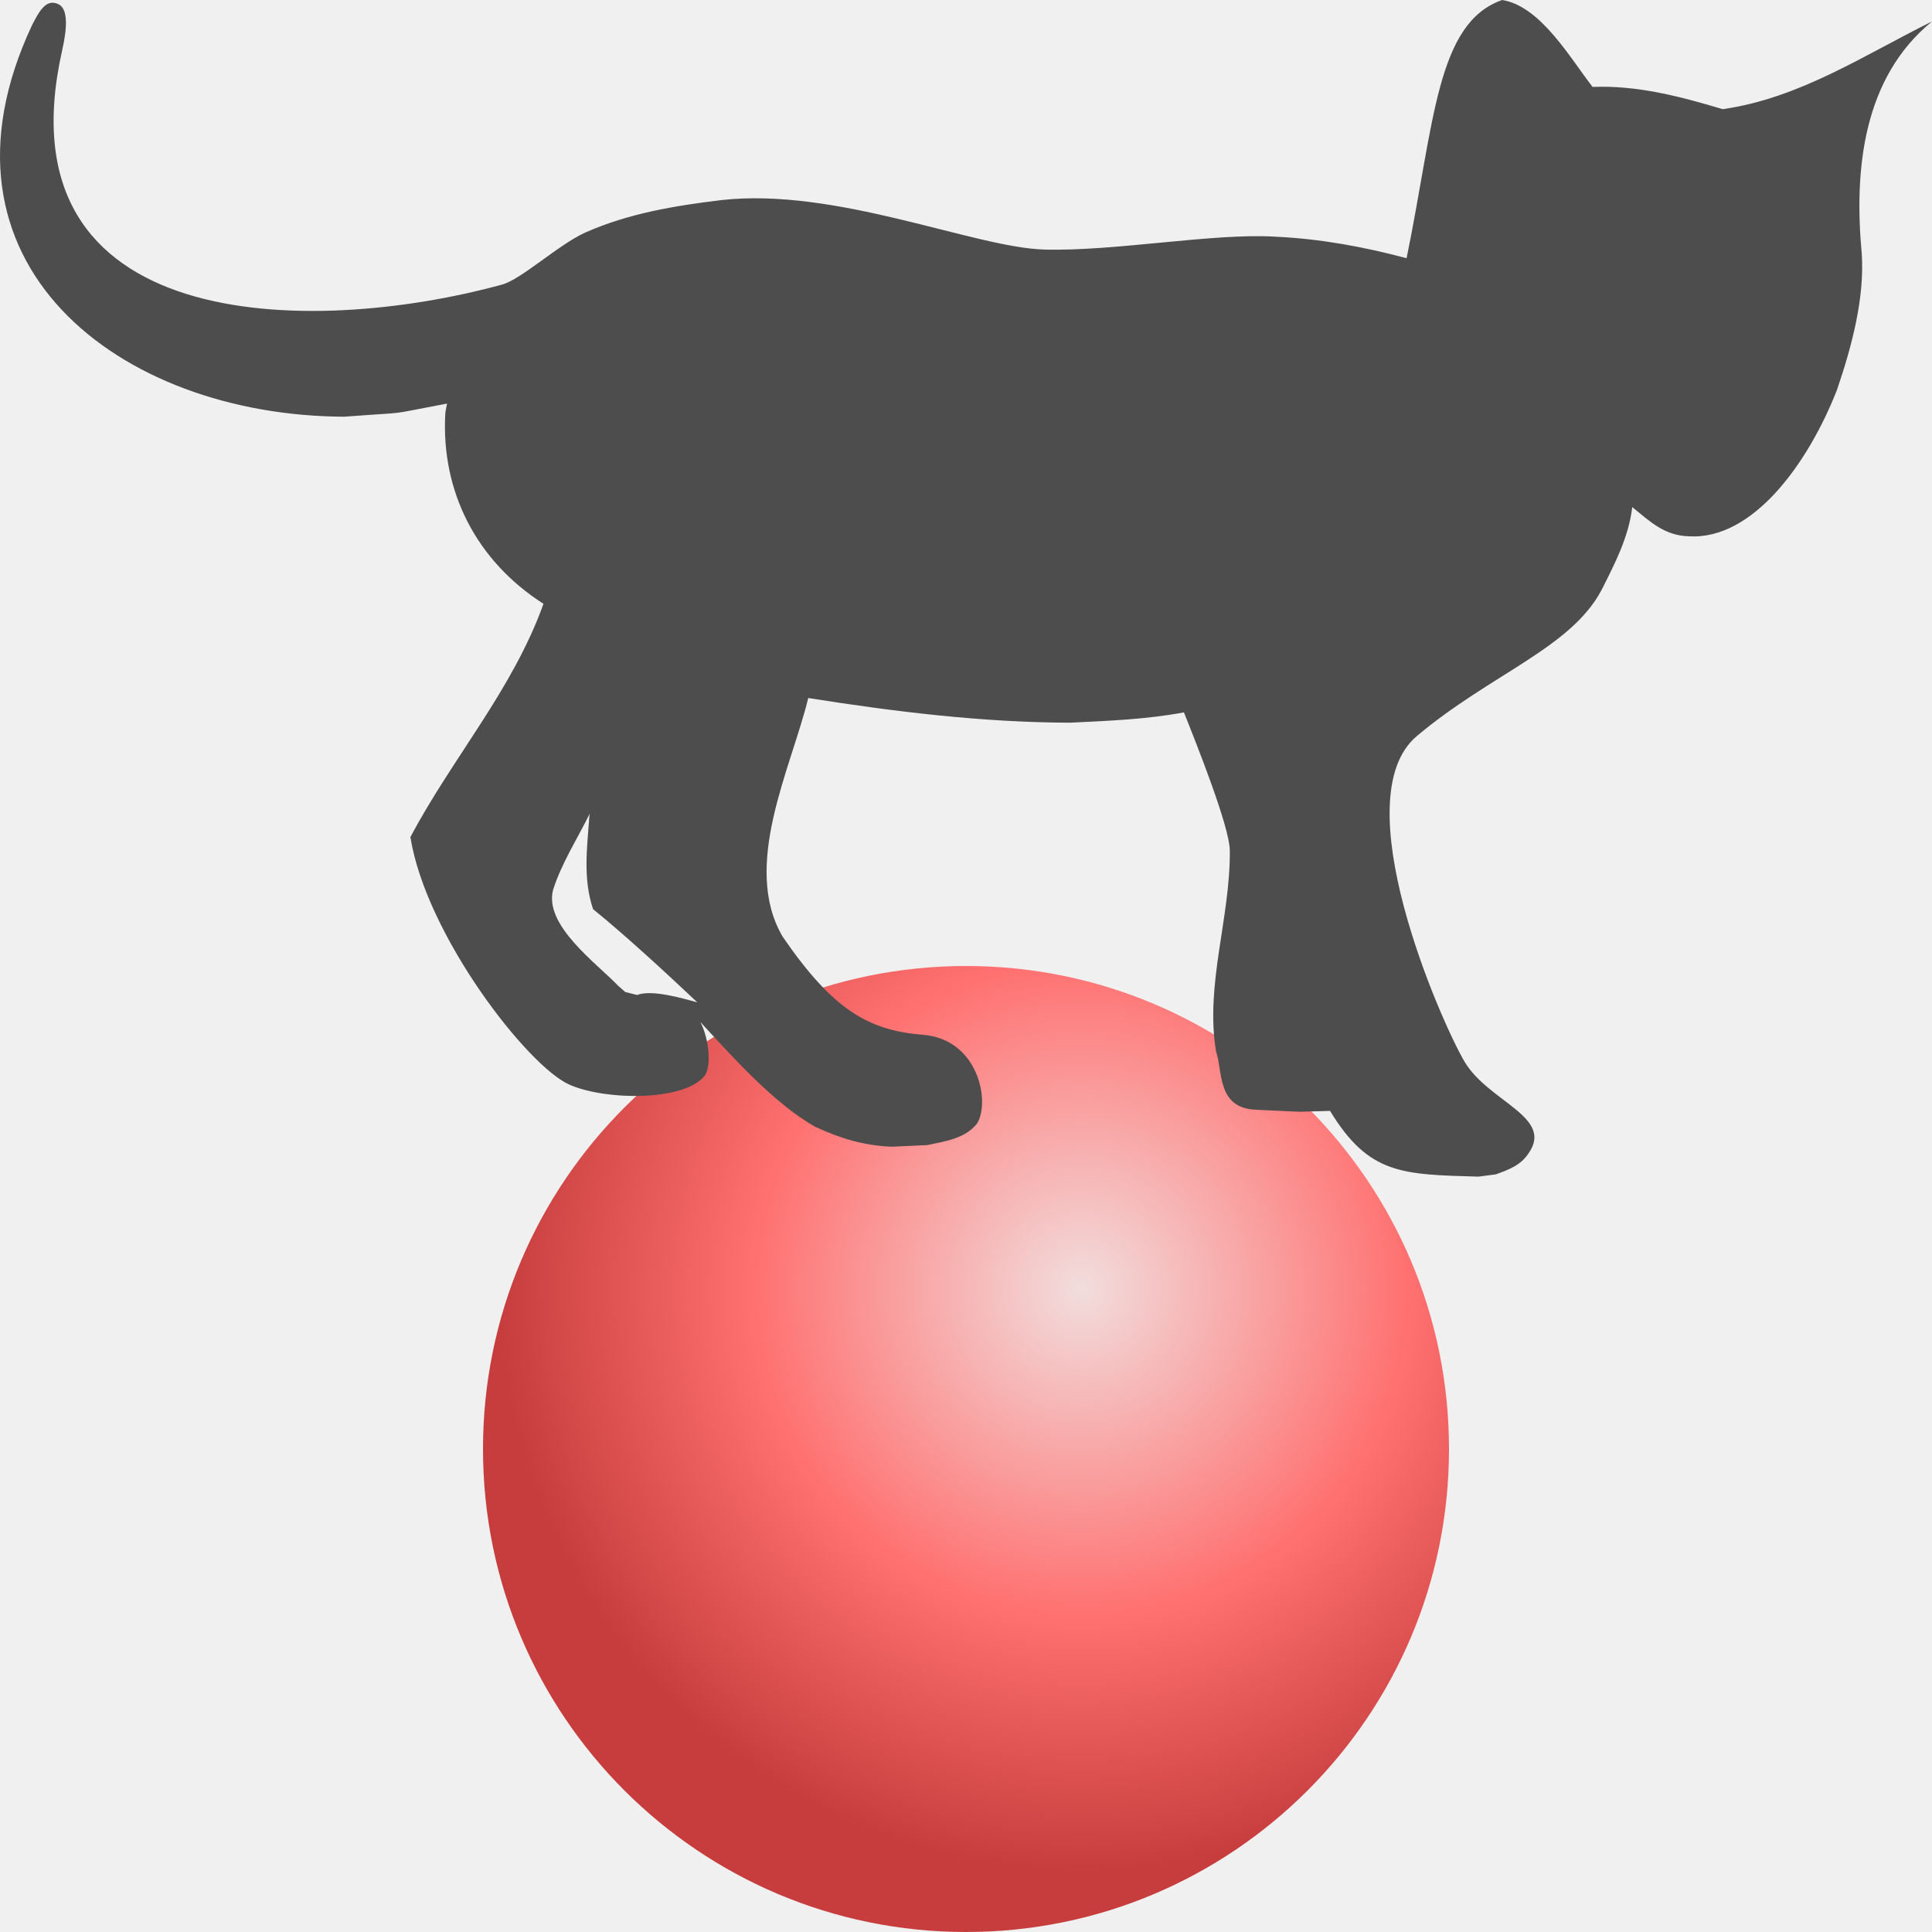
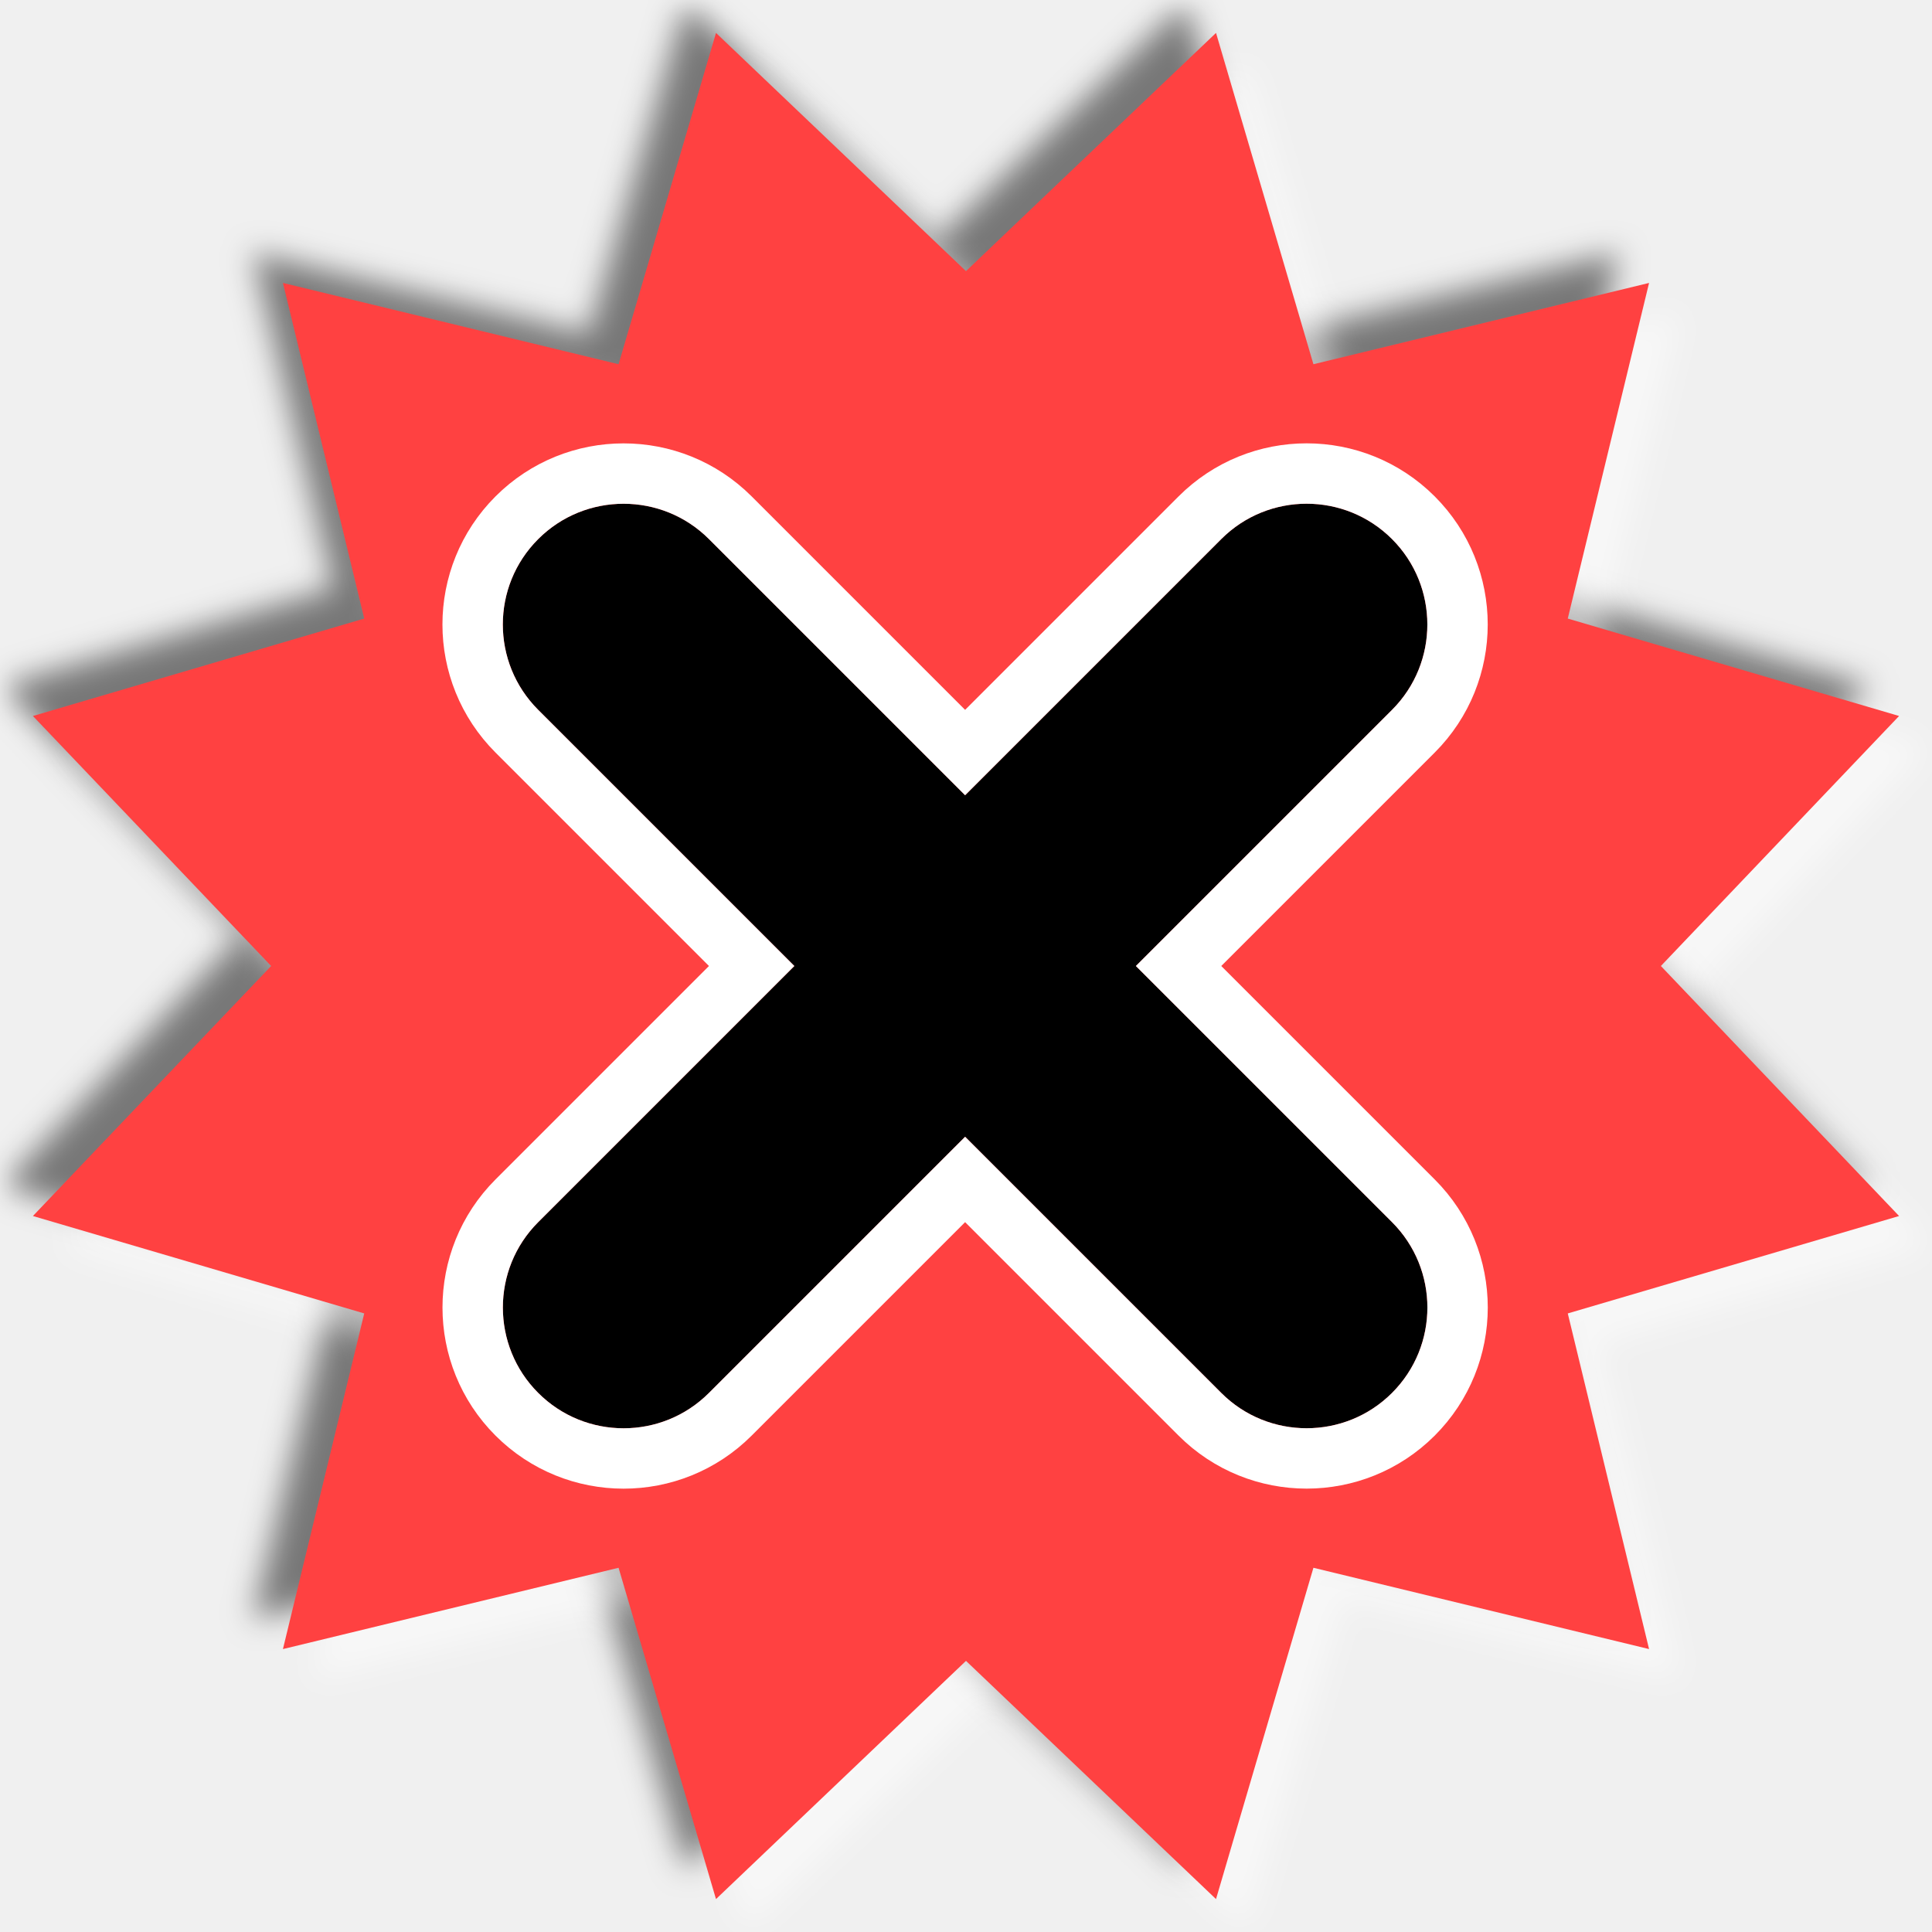
- <svg xmlns="http://www.w3.org/2000/svg" width="128px" height="128px" viewBox="0 0 128 128" version="1.1">
+ <svg xmlns="http://www.w3.org/2000/svg" xmlns:xlink="http://www.w3.org/1999/xlink" width="128px" height="128px" viewBox="0 0 128 128" version="1.1">
  <defs>
-     <radialGradient cx="61.879%" cy="33.55%" fx="61.879%" fy="33.55%" r="59.751%" id="radialGradient-1">
-       <stop stop-color="#F2DDDD" offset="0%" />
-       <stop stop-color="#FF7070" offset="56.467%" />
-       <stop stop-color="#C73D3D" offset="100%" />
-     </radialGradient>
+     <polygon id="path-1" points="64 110.037 47.436 125.819 40.982 103.869 18.745 109.255 24.131 87.018 2.181 80.564 17.963 64 2.181 47.436 24.131 40.982 18.745 18.745 40.982 24.131 47.436 2.181 64 17.963 80.564 2.181 87.018 24.131 109.255 18.745 103.869 40.982 125.819 47.436 110.037 64 125.819 80.564 103.869 87.018 109.255 109.255 87.018 103.869 80.564 125.819" />
+     <filter x="-4.7%" y="-4.7%" width="109.4%" height="109.4%" filterUnits="objectBoundingBox" id="filter-2">
+       <feOffset dx="-2" dy="-2" in="SourceAlpha" result="shadowOffsetOuter1" />
+       <feGaussianBlur stdDeviation="1" in="shadowOffsetOuter1" result="shadowBlurOuter1" />
+       <feColorMatrix values="0 0 0 0 0   0 0 0 0 0   0 0 0 0 0  0 0 0 0.5 0" type="matrix" in="shadowBlurOuter1" result="shadowMatrixOuter1" />
+       <feOffset dx="2" dy="2" in="SourceAlpha" result="shadowOffsetOuter2" />
+       <feGaussianBlur stdDeviation="1" in="shadowOffsetOuter2" result="shadowBlurOuter2" />
+       <feColorMatrix values="0 0 0 0 1   0 0 0 0 1   0 0 0 0 1  0 0 0 0.5 0" type="matrix" in="shadowBlurOuter2" result="shadowMatrixOuter2" />
+       <feMerge>
+         <feMergeNode in="shadowMatrixOuter1" />
+         <feMergeNode in="shadowMatrixOuter2" />
+       </feMerge>
+     </filter>
+     <path d="M52.627,64 L35.657,80.971 C32.533,84.095 32.539,89.166 35.657,92.284 C38.781,95.408 43.845,95.41 46.971,92.284 L63.941,75.314 L80.912,92.284 C84.036,95.408 89.108,95.402 92.225,92.284 C95.35,89.16 95.351,84.096 92.225,80.971 L75.255,64 L92.225,47.029 C95.35,43.905 95.343,38.834 92.225,35.716 C89.101,32.592 84.037,32.59 80.912,35.716 L63.941,52.686 L46.971,35.716 C43.846,32.592 38.775,32.598 35.657,35.716 C32.533,38.84 32.531,43.904 35.657,47.029 L52.627,64 Z" id="path-3" />
  </defs>
  <g id="Page-1" stroke="none" stroke-width="1" fill="none" fill-rule="evenodd">
-     <circle id="Oval-237-Copy-3" fill="url(#radialGradient-1)" cx="64" cy="96" r="32" />
-     <path d="M97.95,77.955 C92.906,77.812 90.688,77.825 88.119,73.599 L86.117,73.656 C83.787,73.553 84.758,73.6 83.203,73.522 C80.604,73.421 81.02,70.95 80.563,69.645 C79.832,65.214 81.531,60.76 81.477,56.328 C81.458,54.755 79.233,49.186 78.438,47.196 C75.946,47.665 73.44,47.754 70.911,47.88 C65.083,47.866 59.295,47.152 53.548,46.246 C52.428,50.874 49.099,57.351 51.851,62.054 C55.191,66.919 57.534,68.267 61.167,68.561 C64.8,68.854 65.62,72.957 64.741,74.422 C63.963,75.435 62.596,75.619 61.435,75.864 L59.111,75.973 C57.282,75.912 55.648,75.418 54.019,74.656 C51.298,73.137 48.488,69.978 46.4,67.71 C46.886,68.616 47.176,70.384 46.735,71.207 C45.501,72.956 40.162,72.945 37.717,71.858 C34.939,70.623 28.227,61.954 27.19,55.461 C29.95,50.239 33.972,45.689 36.007,40.003 C31.572,37.172 29.196,32.563 29.505,27.343 L29.616,26.738 C25.252,27.556 27.515,27.252 22.821,27.607 C7.87,27.561 -5.277,17.421 2.126,1.66 C2.607,0.727 3.065,-0.122 3.882,0.284 C4.537,0.609 4.442,1.913 4.113,3.36 C-0.119,22.191 20.564,22.335 33.277,18.85 C34.539,18.505 37.049,16.175 38.787,15.402 C41.629,14.14 44.713,13.628 47.774,13.259 C55.387,12.391 64.537,16.403 69.187,16.534 C73.836,16.665 80.449,15.421 84.509,15.683 C87.455,15.817 90.348,16.349 93.19,17.107 C95.03,8.139 95.16,1.53 99.521,0 C102.081,0.404 104.053,3.894 105.513,5.758 C108.492,5.64 111.322,6.395 114.135,7.232 C119.228,6.509 123.502,3.648 128,1.422 C123.442,5.144 122.824,11.2 123.345,16.8 C123.538,19.706 122.718,22.861 121.703,25.836 C119.804,30.684 116.137,35.793 111.88,35.531 C110.271,35.48 109.337,34.569 108.141,33.596 C107.909,35.567 106.997,37.325 106.118,39.068 C104.088,42.933 98.784,44.636 93.873,48.763 C88.962,52.89 95.444,67.629 97.016,70.315 C98.588,73.001 102.975,73.983 101.273,76.407 C100.752,77.208 99.955,77.494 99.104,77.804 L97.95,77.955 Z M41.427,65.724 L42.206,65.92 C43.185,65.546 45.152,66.124 46.195,66.406 C44.274,64.588 41.379,61.918 39.293,60.235 C38.608,58.197 38.901,56.147 39.048,54.067 L39.077,53.895 C38.255,55.56 37.212,57.179 36.651,58.931 C35.995,61.296 39.568,63.848 40.953,65.31 L41.427,65.724 Z" id="Path-copy-11" fill="#4D4D4D" />
+     <g id="Star-Copy-3">
+       <use fill="black" fill-opacity="1" filter="url(#filter-2)" xlink:href="#path-1" />
+       <use fill="#FF4141" fill-rule="evenodd" xlink:href="#path-1" />
+     </g>
+     <g id="Combined-Shape">
+       <use fill="#000000" fill-rule="evenodd" xlink:href="#path-3" />
+       <path stroke="#FFFFFF" stroke-width="4" d="M49.799,64 L34.243,79.556 C30.339,83.46 30.342,89.798 34.243,93.698 C38.148,97.604 44.479,97.605 48.385,93.698 L63.941,78.142 L79.497,93.698 C83.401,97.602 89.739,97.599 93.64,93.698 C97.545,89.793 97.546,83.463 93.64,79.556 L78.083,64 L93.64,48.444 C97.543,44.54 97.54,38.202 93.64,34.302 C89.734,30.396 83.404,30.395 79.497,34.302 L63.941,49.858 L48.385,34.302 C44.481,30.398 38.143,30.401 34.243,34.302 C30.337,38.207 30.336,44.537 34.243,48.444 L49.799,64 Z" />
+     </g>
  </g>
</svg>
